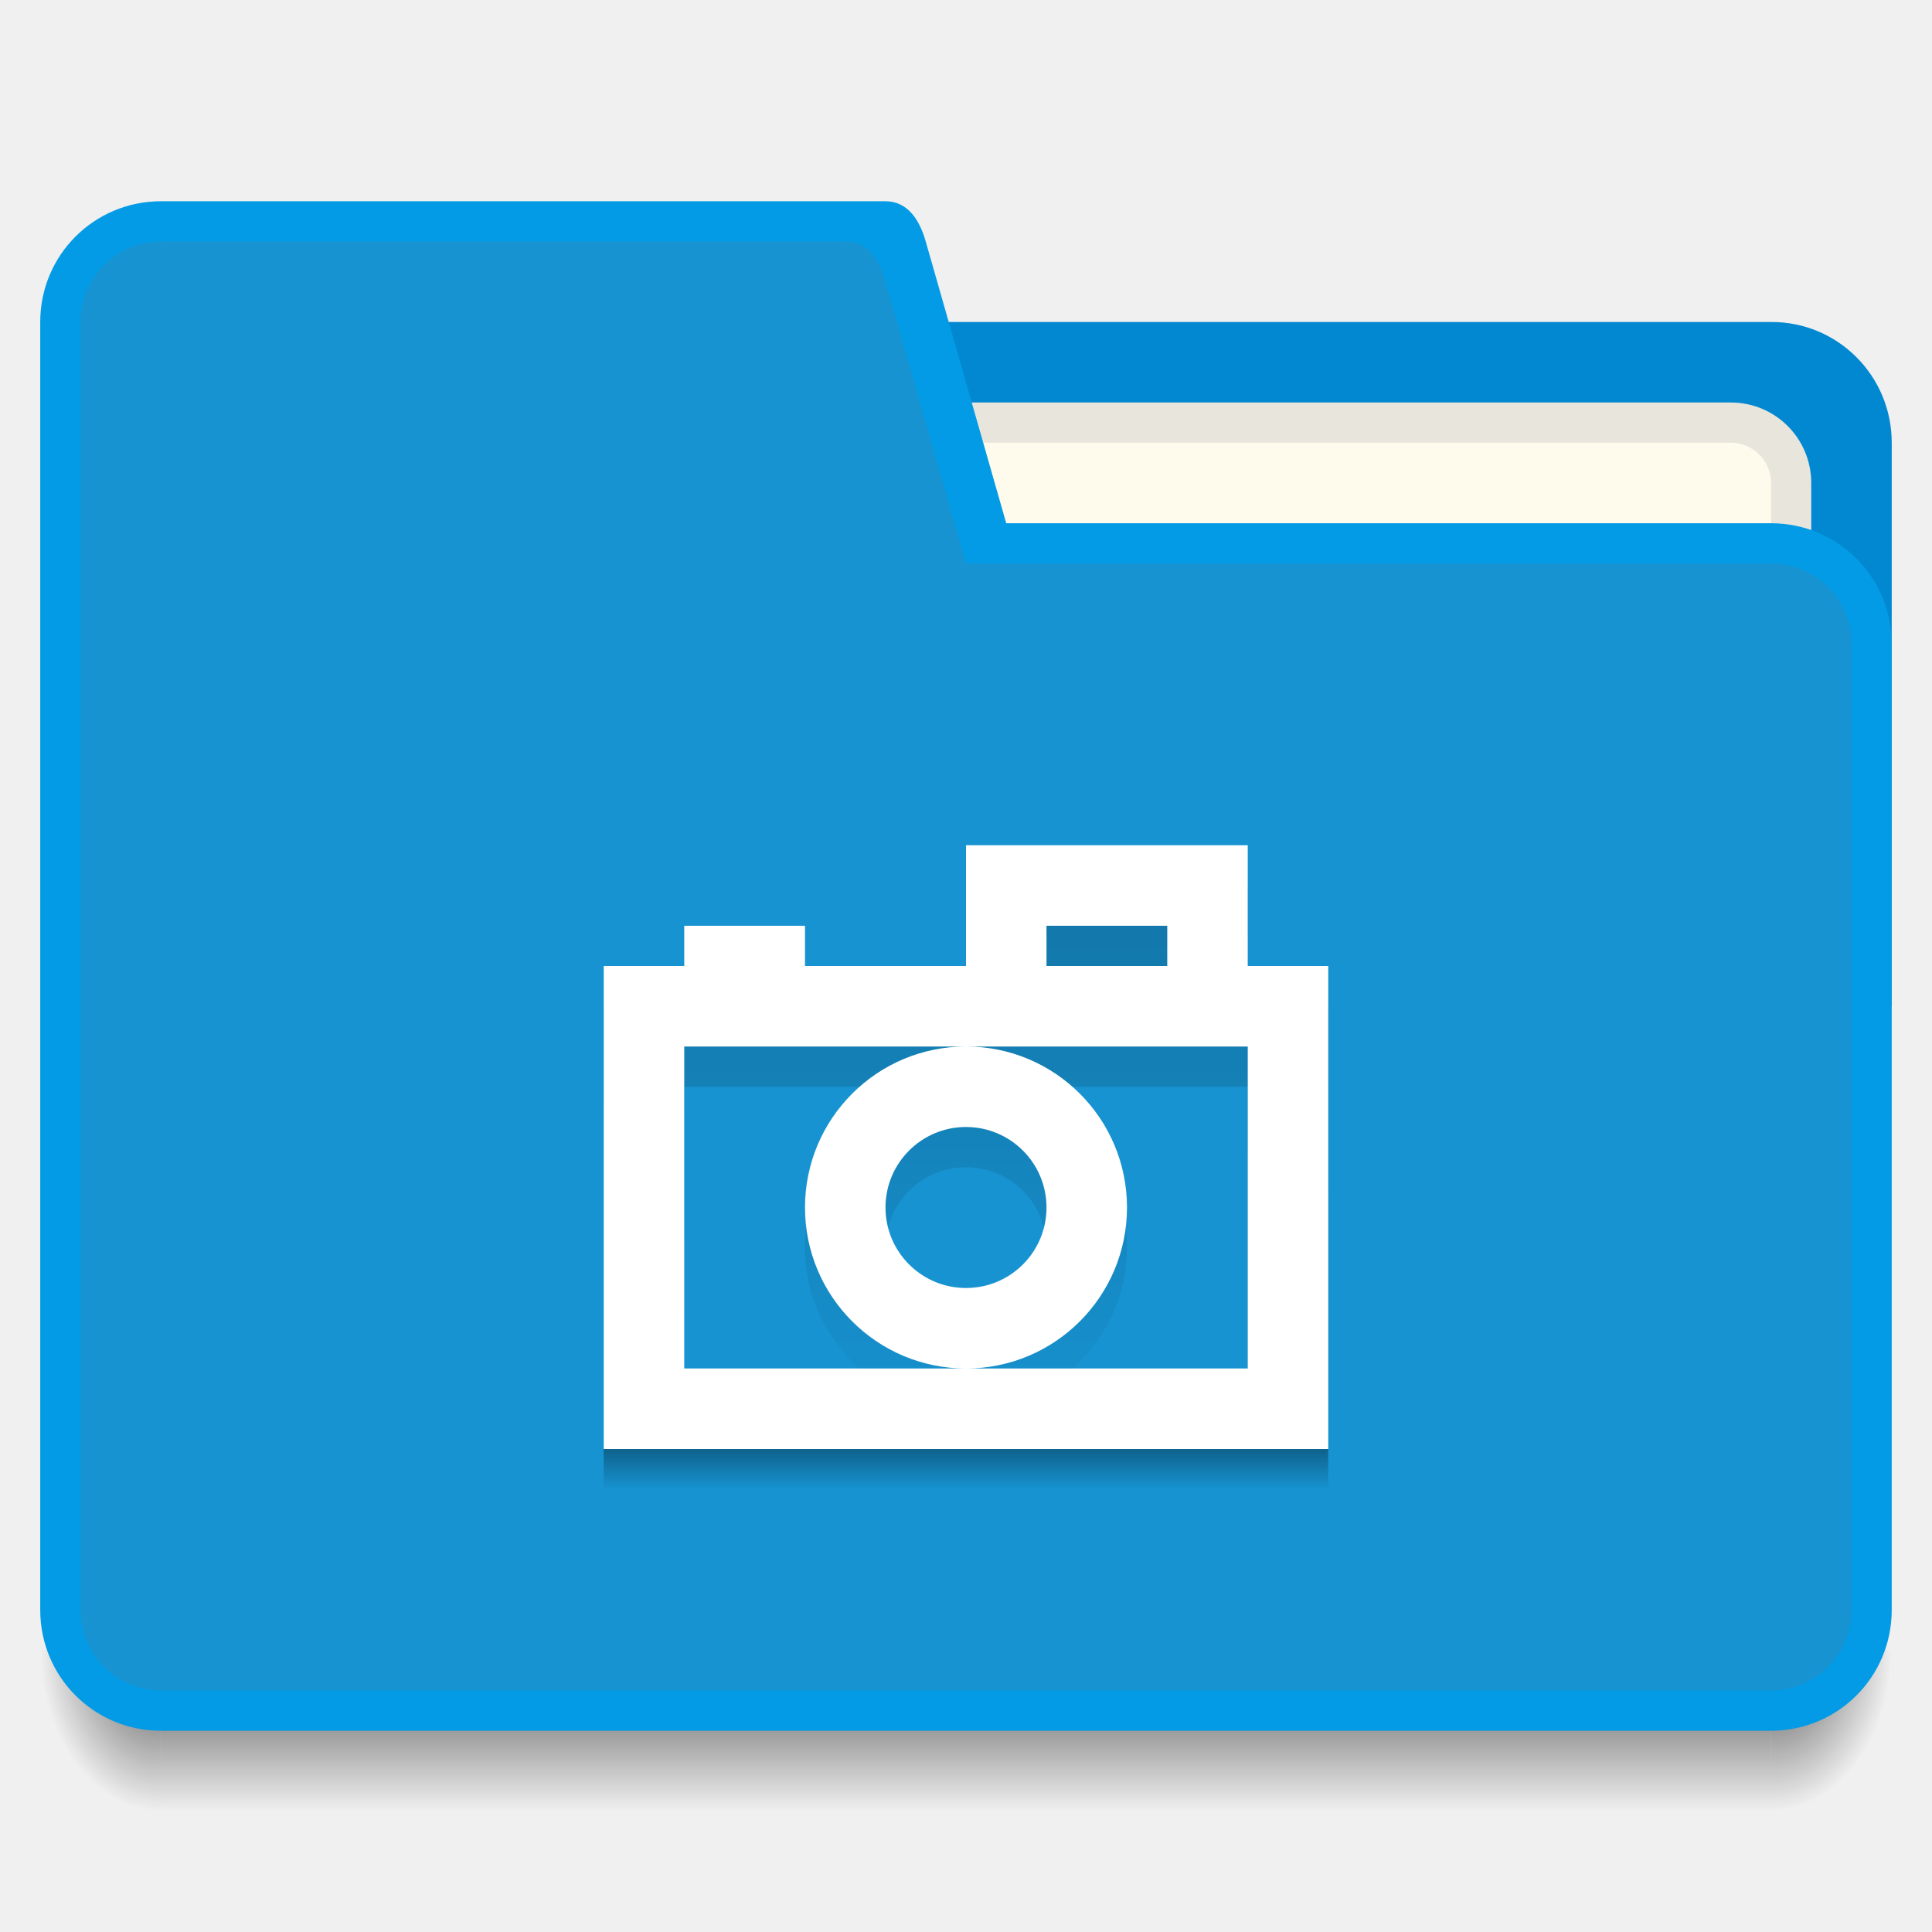
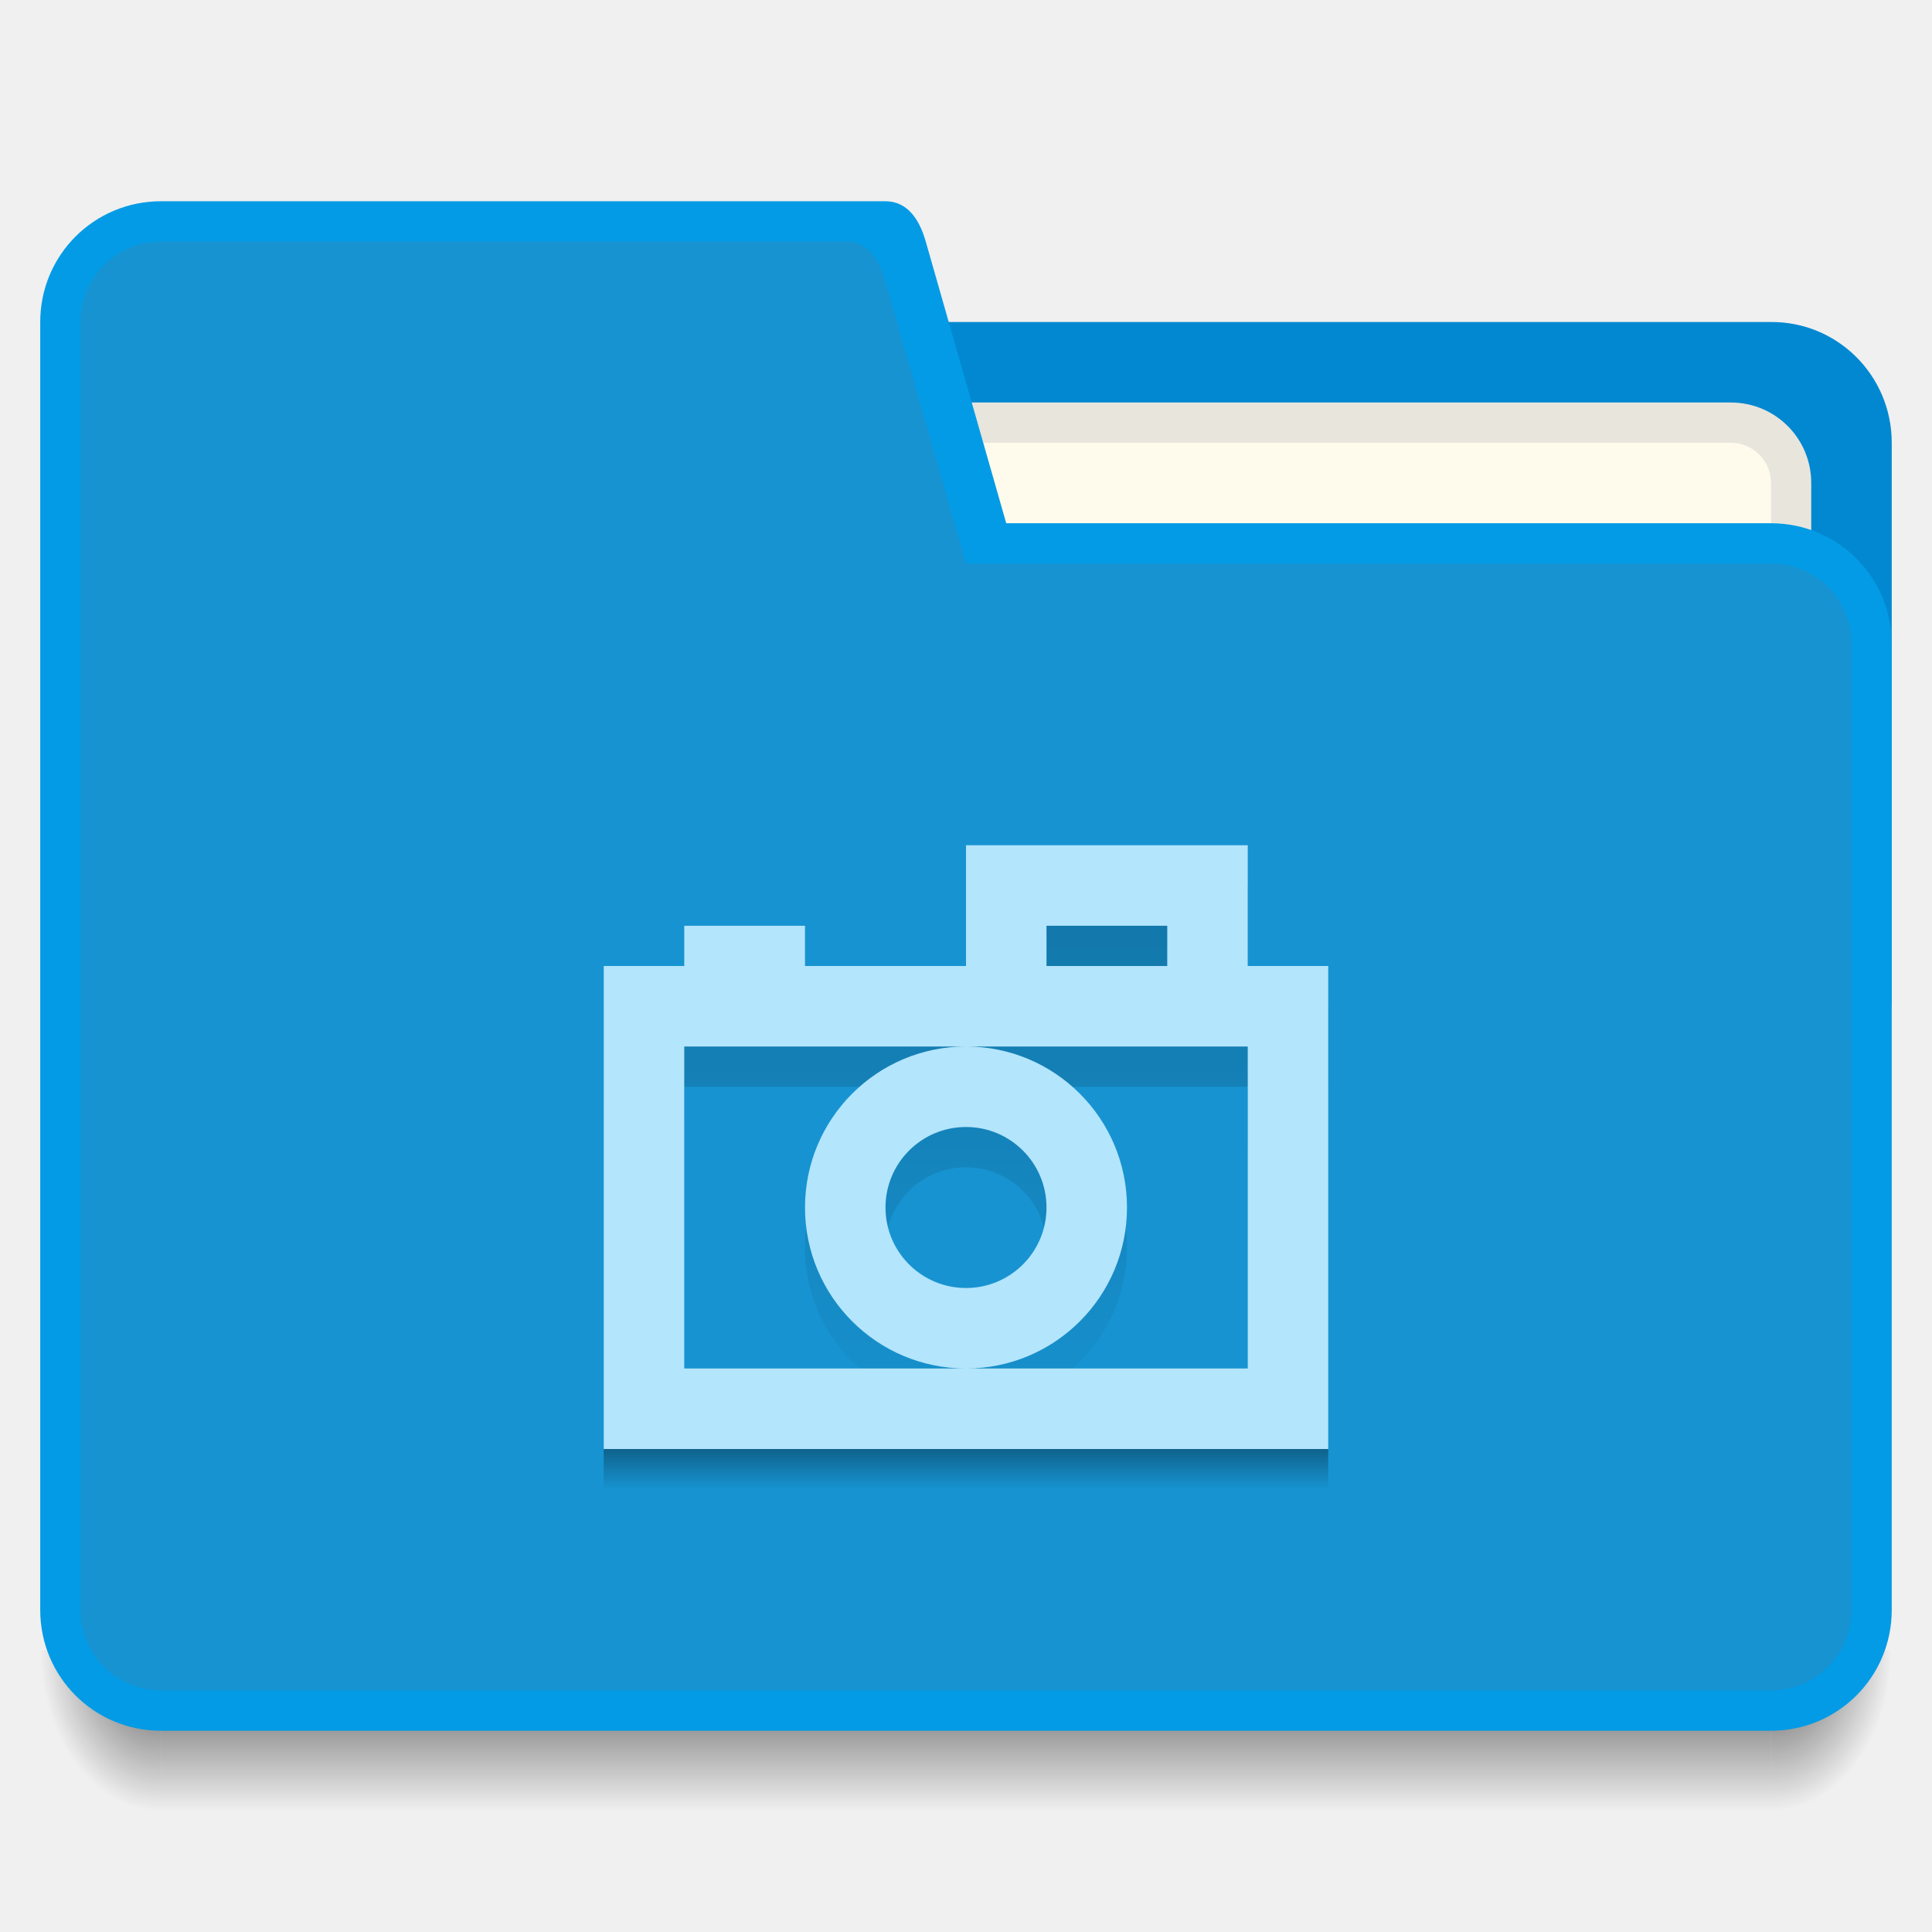
<svg xmlns="http://www.w3.org/2000/svg" xmlns:xlink="http://www.w3.org/1999/xlink" width="48" height="48" version="1.1" viewBox="0 0 48 48">
  <defs>
    <linearGradient id="linearGradient4265">
      <stop offset="0" style="stop-color:#000000;stop-opacity:0.196" />
      <stop offset="1" style="stop-color:#000000;stop-opacity:0" />
    </linearGradient>
    <radialGradient xlink:href="#Shadow" id="radialGradient4200" cx="44" cy="42.5" fx="44" fy="42.5" r="1.5" gradientTransform="matrix(-5.6193702e-6,2.666667,-2,-4.2145248e-6,521.5717,415.4648)" gradientUnits="userSpaceOnUse" />
    <linearGradient id="Shadow">
      <stop style="stop-color:#000000;stop-opacity:1" offset="0" />
      <stop style="stop-color:#000000;stop-opacity:0" offset="1" />
    </linearGradient>
    <linearGradient gradientTransform="translate(392.5715,490.798)" xlink:href="#Shadow" id="linearGradient4190" x1="24" y1="42" x2="24" y2="46" gradientUnits="userSpaceOnUse" />
    <radialGradient xlink:href="#Shadow" id="radialGradient4208" cx="4" cy="42.5" fx="4" fy="42.5" r="1.5" gradientTransform="matrix(-2,-2.9351832e-6,3.9135795e-6,-2.666667,404.5713,646.1313)" gradientUnits="userSpaceOnUse" />
    <linearGradient xlink:href="#linearGradient4265" id="linearGradient4263" x1="416.571" y1="513.798" x2="416.571" y2="527.798" gradientUnits="userSpaceOnUse" />
    <linearGradient xlink:href="#Shadow" id="linearGradient4273" x1="416.571" y1="525.798" x2="416.571" y2="528.798" gradientUnits="userSpaceOnUse" />
  </defs>
  <g transform="translate(-392.5714,-491.798)">
    <path style="opacity:1;fill:#0288d1;fill-opacity:1" d="m 407.571,499.798 0,3 0,10 0,4 32,0 0,-5 0,-9 c 0,-1.662 -1.338,-3.008 -3,-3 l -22,0 -4,0 z" />
    <rect style="opacity:1;fill:#039be5;fill-opacity:1" width="5" height="5" x="385.57" y="-514.8" transform="scale(1,-1)" />
    <rect style="opacity:1;fill:#1793d1;fill-opacity:1" width="5" height="5" x="385.57" y="-506.8" transform="scale(1,-1)" />
    <rect style="opacity:1;fill:#0288d1;fill-opacity:1" width="5" height="5" x="385.57" y="517.8" />
    <path style="opacity:0.7;fill:url(#radialGradient4200);fill-opacity:1" d="m 436.571,532.798 0,4 1,0 c 1.108,0 2,-0.892 2,-2 l 0,-2 -3,0 z" />
    <path style="opacity:0.7;fill:url(#linearGradient4190);fill-opacity:1" d="m 396.571,532.798 0,4 40,0 0,-4 -40,0 z" />
    <path style="opacity:0.7;fill:url(#radialGradient4208);fill-opacity:1" d="m 393.571,532.798 0,2 c 0,1.108 0.892,2 2,2 l 1,0 0,-4 -3,0 z" />
    <path style="opacity:1;fill:#e8e5dc;fill-opacity:1" d="m 413.571,501.798 22,0 c 1.108,0 2,0.892 2,2 l 0,3 c 0,1.108 -0.892,2 -2,2 l -22,0 c -1.108,0 -2,-0.892 -2,-2 l 0,-3 c 0,-1.108 0.892,-2 2,-2 z" />
    <path style="opacity:1;fill:#fffbec;fill-opacity:1" d="m 413.571,502.798 22,0 c 0.554,0 1,0.446 1,1 l 0,4 c 0,0.554 -0.446,1 -1,1 l -22,0 c -0.554,0 -1,-0.446 -1,-1 l 0,-4 c 0,-0.554 0.446,-1 1,-1 z" />
    <rect y="493.8" x="377.57" height="5" width="5" style="opacity:1;fill:#fffbec;fill-opacity:1" />
    <rect y="501.8" x="377.57" height="5" width="5" style="opacity:1;fill:#e8e5dc;fill-opacity:1" />
    <path style="opacity:1;fill:#039be5;fill-opacity:1" d="m 396.571,496.798 c -1.662,1e-5 -3,1.338 -3,3 l 0,32 c 0,1.662 1.338,3 3,3 l 15,0 6,0 19,0 c 1.662,0 3,-1.338 3,-3 l 0,-24 c 0,-1.662 -1.338,-3 -3,-3 l -19,0 -2,-7 c -0.152,-0.533 -0.446,-1 -1,-1 l -2,0 -1,0 z" />
    <path style="opacity:1;fill:#1793d1;fill-opacity:1" d="m 396.571,497.799 c -1.108,0 -2,0.892 -2,2 l 0,31.999 c 0,1.108 0.892,2 2,2 l 15,0 5,0 20,0 c 1.108,0 2,-0.892 2,-2 l 0,-23.999 c 0,-1.108 -0.892,-2.005 -2,-2 l -20,0 -2,-7 c -0.152,-0.533 -0.447,-1.028 -1,-1 l -2,0 z" />
-     <rect y="493.8" x="385.57" height="5" width="5" style="opacity:1;fill:#ffffff;fill-opacity:1" />
+     <rect y="493.8" x="385.57" height="5" width="5" style="opacity:1;fill:#b3e5fc;fill-opacity:1" />
    <path d="m 416.571,513.798 0,3 -4,0 0,-1 -3,0 0,1 -2,0 0,2 0,8 0,2 18,0 0,-2 0,-10 -2,0 0,-3 z m 2,2 3,0 0,1 -3,0 z m -9,3 7,0 7,0 0,8 -7,0 -7,0 z m 7,8 c 2.209,0 4,-1.791 4,-4 0,-2.209 -1.791,-4 -4,-4 -2.209,0 -4,1.791 -4,4 0,2.209 1.791,4 4,4 z m 0,-6 c 1.105,0 2,0.895 2,2 0,1.105 -0.895,2 -2,2 -1.105,0 -2,-0.895 -2,-2 0,-1.105 0.895,-2 2,-2 z" style="opacity:1;fill:url(#linearGradient4263);fill-opacity:1" />
-     <path style="opacity:1;fill:#ffffff;fill-opacity:1" d="m 24,21 0,3 -4,0 0,-1 -3,0 0,1 -2,0 0,2 0,8 0,2 18,0 0,-2 0,-10 -2,0 0,-3 z m 2,2 3,0 0,1 -3,0 z m -9,3 7,0 7,0 0,8 -7,0 -7,0 z m 7,8 c 2.209,0 4,-1.791 4,-4 0,-2.209 -1.791,-4 -4,-4 -2.209,0 -4,1.791 -4,4 0,2.209 1.791,4 4,4 z m 0,-6 c 1.105,0 2,0.895 2,2 0,1.105 -0.895,2 -2,2 -1.105,0 -2,-0.895 -2,-2 0,-1.105 0.895,-2 2,-2 z" transform="translate(392.5714,491.798)" />
+     <path style="opacity:1;fill:#b3e5fc;fill-opacity:1" d="m 24,21 0,3 -4,0 0,-1 -3,0 0,1 -2,0 0,2 0,8 0,2 18,0 0,-2 0,-10 -2,0 0,-3 z m 2,2 3,0 0,1 -3,0 z m -9,3 7,0 7,0 0,8 -7,0 -7,0 z m 7,8 c 2.209,0 4,-1.791 4,-4 0,-2.209 -1.791,-4 -4,-4 -2.209,0 -4,1.791 -4,4 0,2.209 1.791,4 4,4 z m 0,-6 c 1.105,0 2,0.895 2,2 0,1.105 -0.895,2 -2,2 -1.105,0 -2,-0.895 -2,-2 0,-1.105 0.895,-2 2,-2 z" transform="translate(392.5714,491.798)" />
    <rect style="opacity:1;fill:url(#linearGradient4273);fill-opacity:1" width="18" height="1" x="407.57" y="527.8" />
  </g>
</svg>
